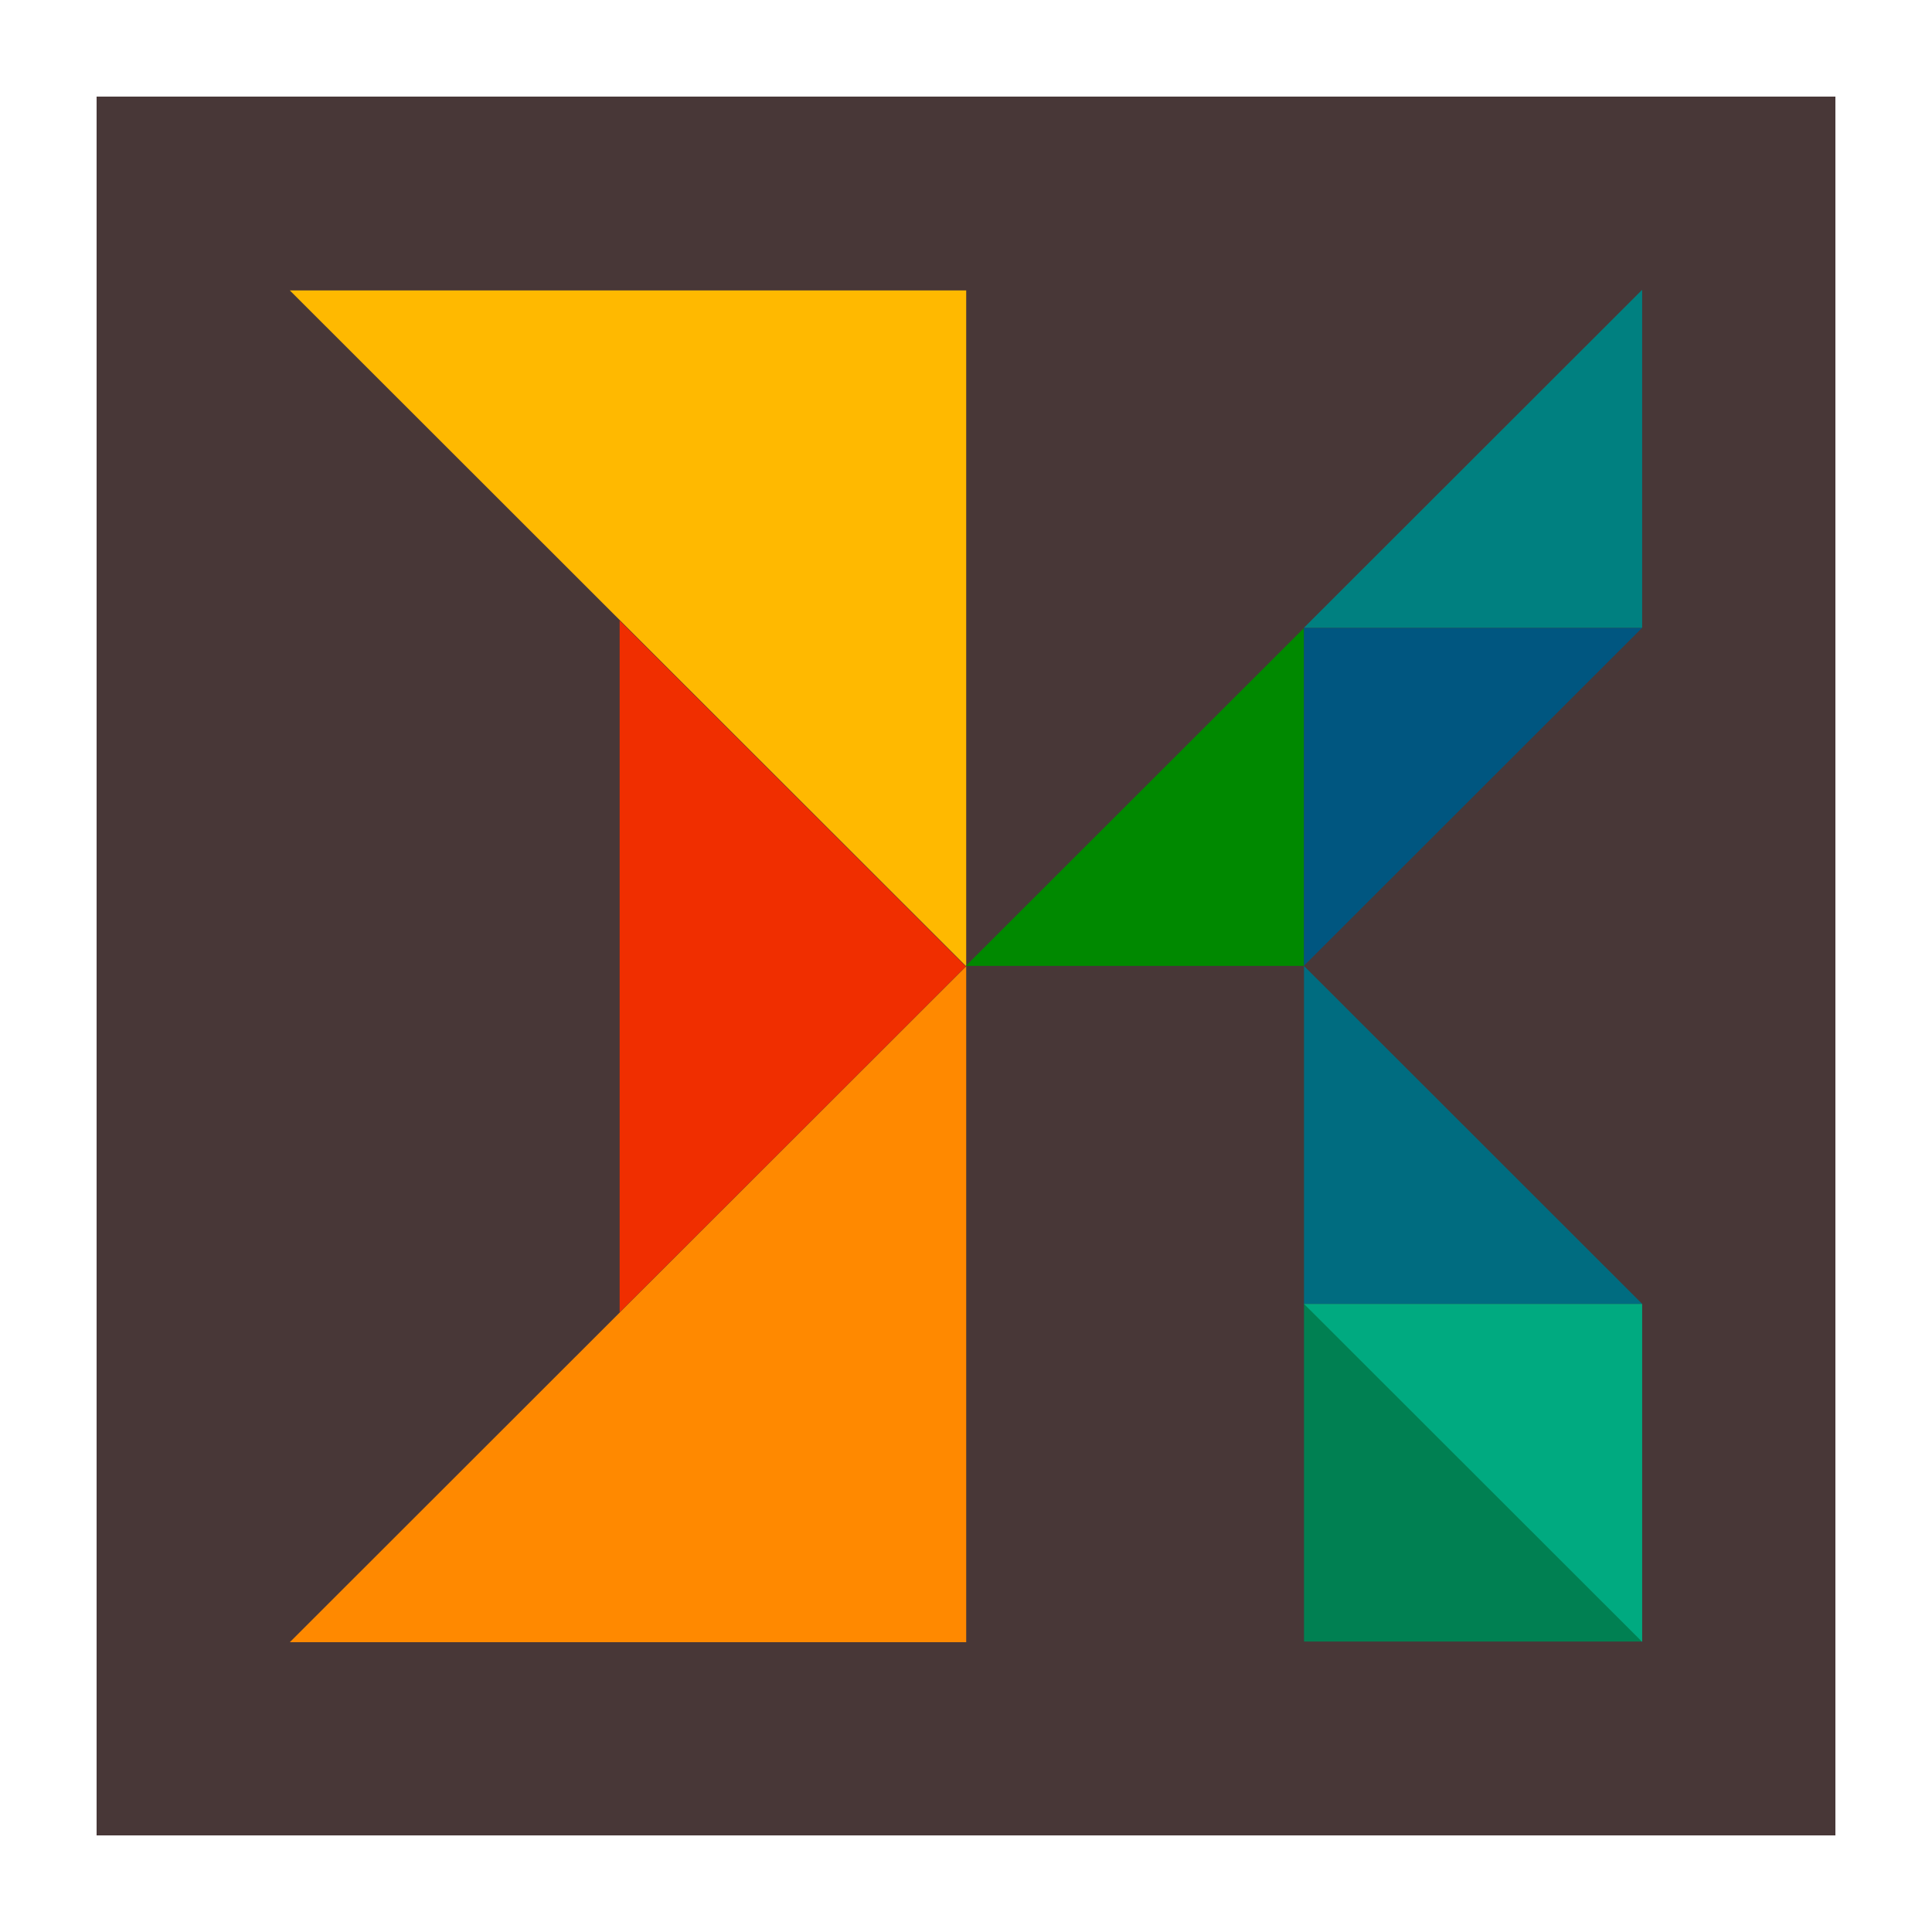
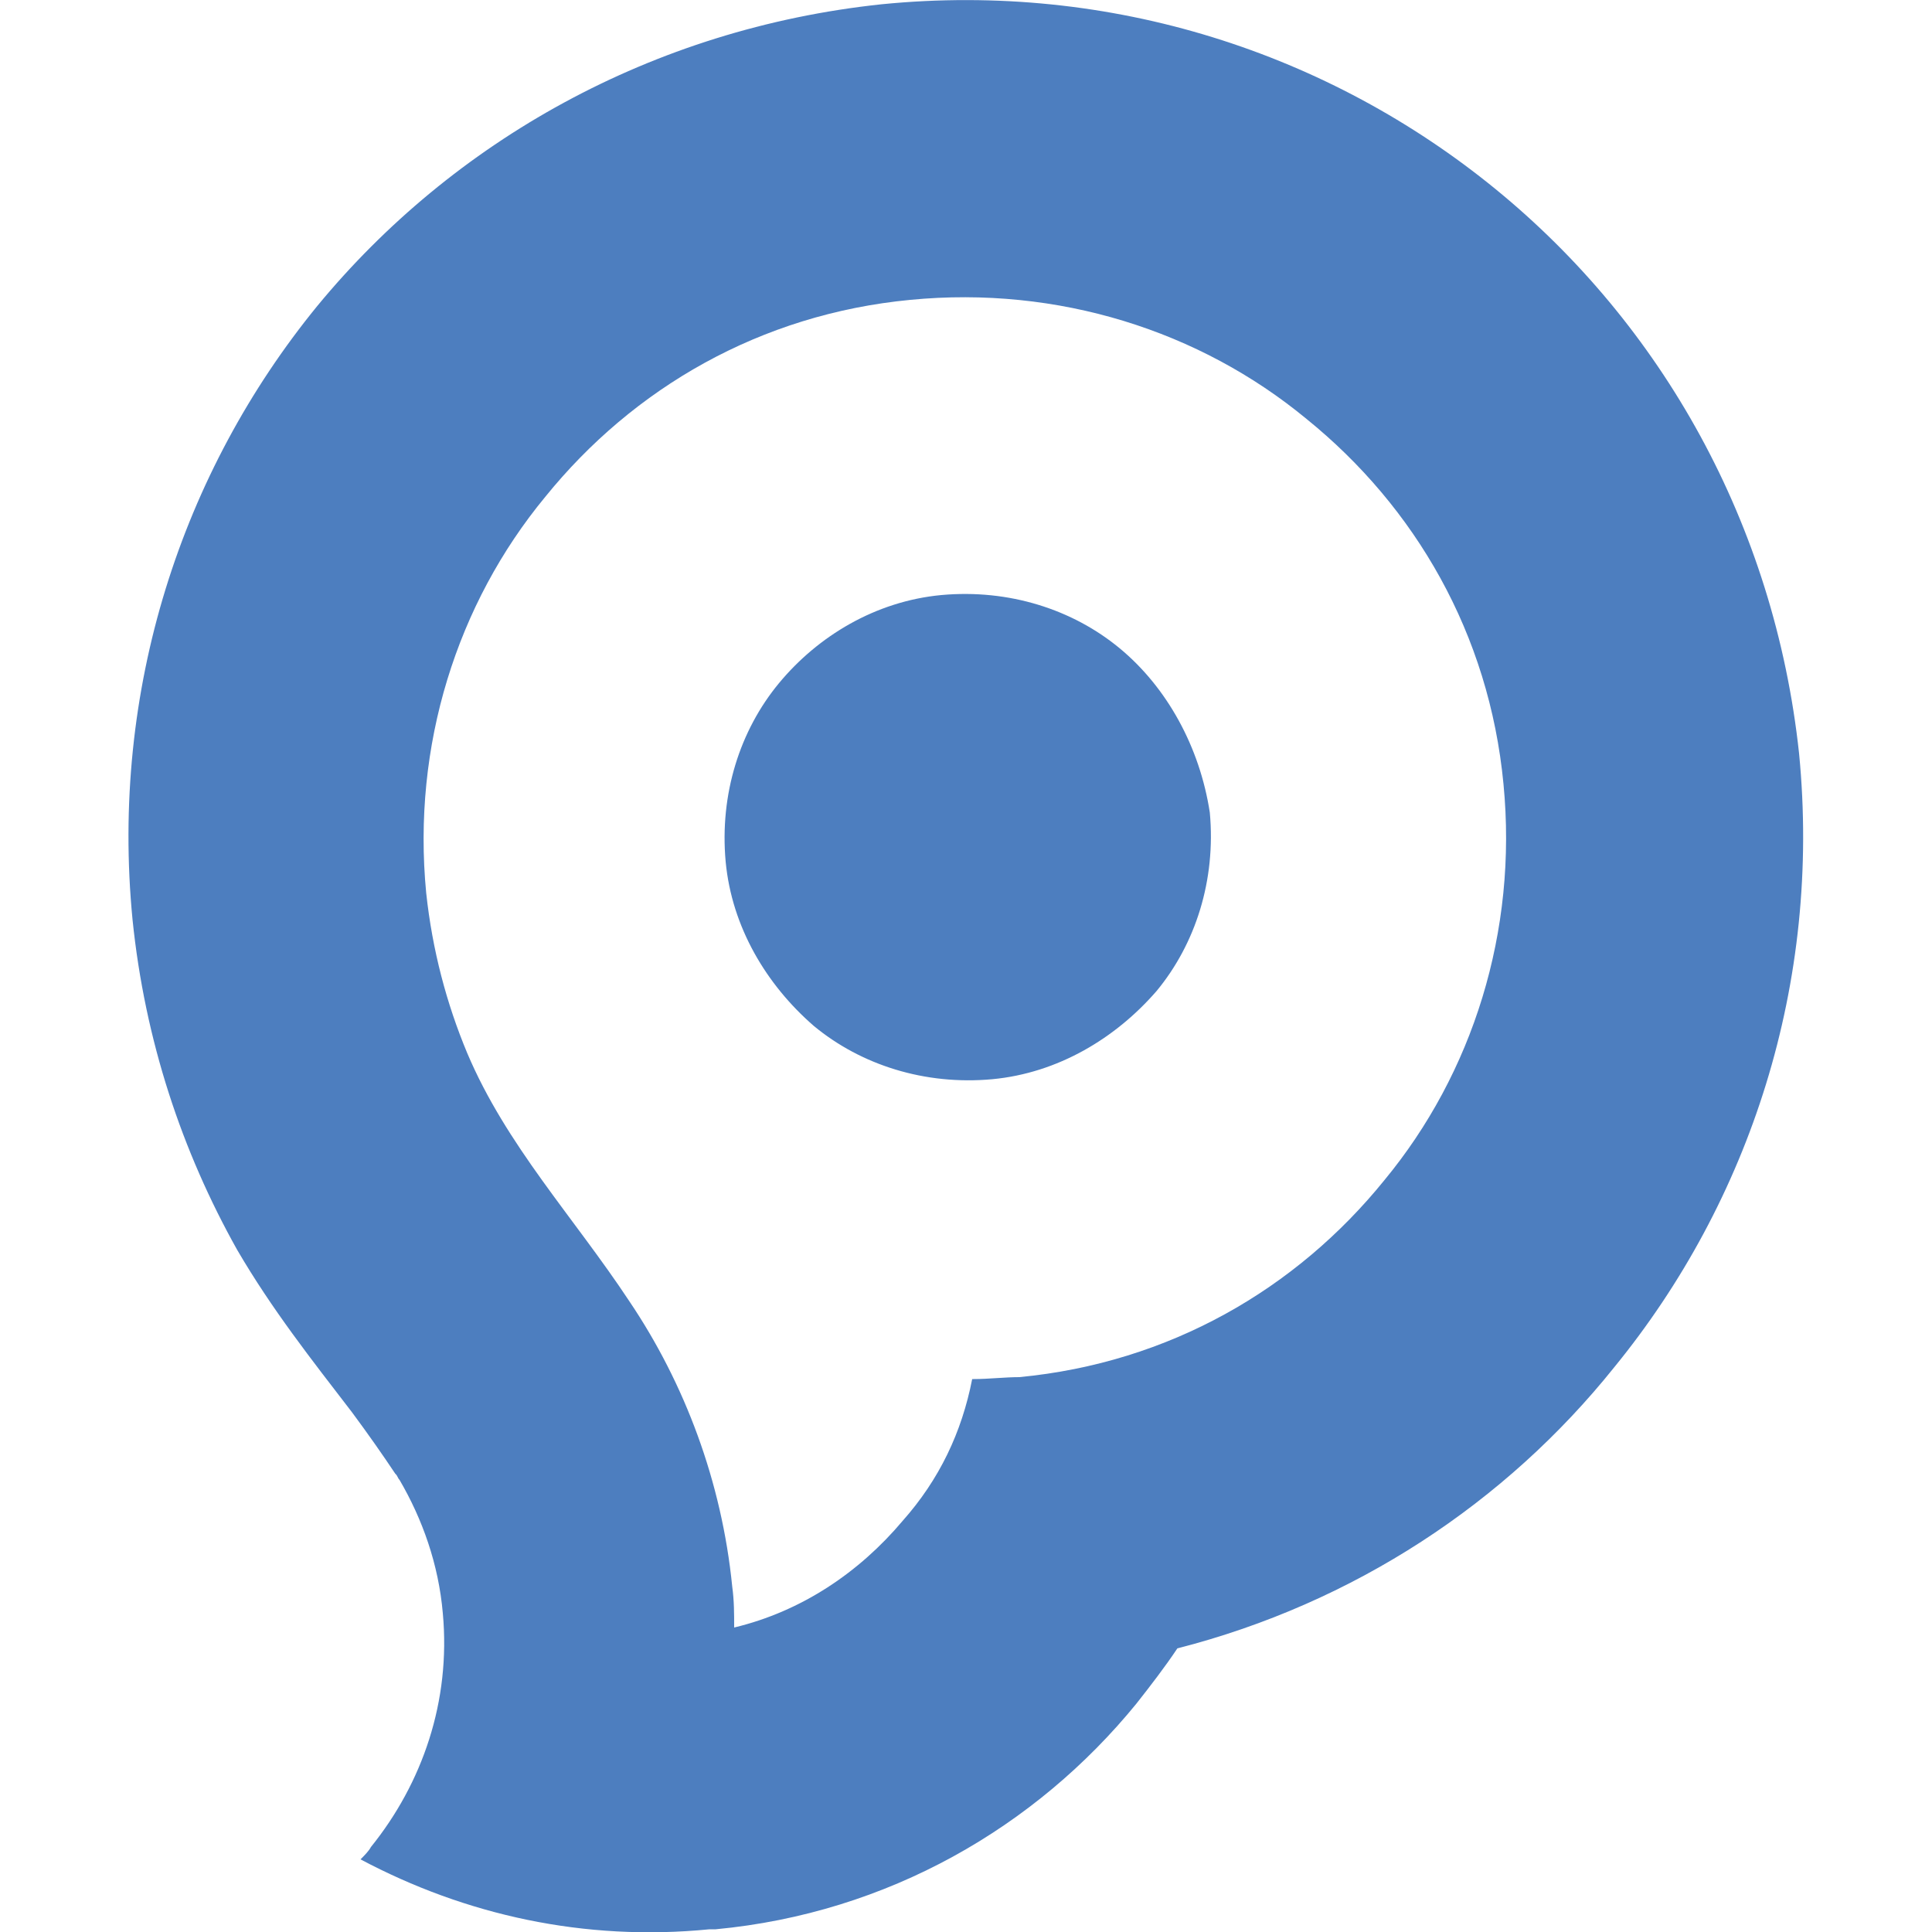
- <svg xmlns="http://www.w3.org/2000/svg" width="500" height="500" viewBox="0 0 500 500" id="svg6519" version="1.1">
-   <defs id="defs6521" />
-   <g id="layer1" transform="translate(0,-552.3622)">
-     <rect style="opacity:1;fill:#483737;fill-opacity:1;stroke:none;stroke-width:10;stroke-linecap:round;stroke-linejoin:miter;stroke-miterlimit:6.7;stroke-dasharray:none;stroke-dashoffset:65;stroke-opacity:1" id="rect4298" width="450" height="450" x="25" y="577.362" />
-     <g id="g4339" transform="matrix(0.875,0,0,0.8749999,31.25,100.2953)">
-       <path id="rect4152" d="m 50,602.538 200.058,199.915 0,-199.915 -200.058,0 z" style="opacity:1;fill:#ffb900;fill-opacity:1;stroke:none;stroke-width:10;stroke-linecap:round;stroke-linejoin:miter;stroke-miterlimit:6.7;stroke-dasharray:none;stroke-dashoffset:65;stroke-opacity:1" />
-       <path id="rect4152-3" d="m 147.558,700.175 0,204.632 L 249.948,802.491 147.558,700.175 Z" style="opacity:1;fill:#f02e00;fill-opacity:1;stroke:none;stroke-width:10;stroke-linecap:round;stroke-linejoin:miter;stroke-miterlimit:6.7;stroke-dasharray:none;stroke-dashoffset:65;stroke-opacity:1" />
-       <path id="rect4152-6" d="m 250.059,802.447 -200.058,199.915 200.058,0 0,-199.915 z" style="opacity:1;fill:#ff8900;fill-opacity:1;stroke:none;stroke-width:10;stroke-linecap:round;stroke-linejoin:miter;stroke-miterlimit:6.7;stroke-dasharray:none;stroke-dashoffset:65;stroke-opacity:1" />
-       <path id="rect4152-3-7" d="m 349.983,702.378 -100.029,99.957 100.029,0 0,-99.957 z" style="opacity:1;fill:#008900;fill-opacity:1;stroke:none;stroke-width:10;stroke-linecap:round;stroke-linejoin:miter;stroke-miterlimit:6.7;stroke-dasharray:none;stroke-dashoffset:65;stroke-opacity:1" />
-       <path id="rect4152-3-7-5" d="m 450,902.302 -100.029,-99.957 0,99.957 100.029,0 z" style="opacity:1;fill:#006c80;fill-opacity:1;stroke:none;stroke-width:10;stroke-linecap:round;stroke-linejoin:miter;stroke-miterlimit:6.7;stroke-dasharray:none;stroke-dashoffset:65;stroke-opacity:1" />
-       <path id="rect4152-3-7-5-5" d="m 449.998,1002.157 -100.029,-99.957 0,99.957 100.029,0 z" style="opacity:1;fill:#008052;fill-opacity:1;stroke:none;stroke-width:10;stroke-linecap:round;stroke-linejoin:miter;stroke-miterlimit:6.7;stroke-dasharray:none;stroke-dashoffset:65;stroke-opacity:1" />
-       <path id="rect4152-3-7-5-6" d="m 349.956,902.306 100.029,99.957 0,-99.957 -100.029,0 z" style="opacity:1;fill:#00aa80;fill-opacity:1;stroke:none;stroke-width:10;stroke-linecap:round;stroke-linejoin:miter;stroke-miterlimit:6.7;stroke-dasharray:none;stroke-dashoffset:65;stroke-opacity:1" />
-       <path id="rect4152-3-7-9" d="m 349.952,802.295 100.029,-99.957 -100.029,0 0,99.957 z" style="opacity:1;fill:#005680;fill-opacity:1;stroke:none;stroke-width:10;stroke-linecap:round;stroke-linejoin:miter;stroke-miterlimit:6.7;stroke-dasharray:none;stroke-dashoffset:65;stroke-opacity:1" />
-       <path id="rect4152-3-7-9-1" d="m 449.982,602.362 -100.029,99.957 100.029,0 0,-99.957 z" style="opacity:1;fill:#008080;fill-opacity:1;stroke:none;stroke-width:10;stroke-linecap:round;stroke-linejoin:miter;stroke-miterlimit:6.7;stroke-dasharray:none;stroke-dashoffset:65;stroke-opacity:1" />
-     </g>
+ <svg xmlns="http://www.w3.org/2000/svg" version="1.1" id="Слой_1" x="0px" y="0px" viewBox="0 0 500 500" style="enable-background:new 0 0 500 500;" xml:space="preserve">
+   <style type="text/css">
+ 	.st0{fill:#4D7EBF;}
+ </style>
+   <g>
+     <path class="st0" d="M251.6,356.9h0.5c3.7,0,8-0.5,11.7-0.5c38.8-3.7,71.7-22.8,94.5-51c22.8-27.6,34.5-64.3,30.8-102.5   c-3.7-38.8-22.8-71.7-51-94.5c-27.6-22.8-64.3-34.5-102.5-30.8c-38.8,3.7-71.7,22.8-94.5,51c-22.8,27.6-34.5,64.3-30.8,102.5   c1.6,14.9,5.3,28.7,10.6,41.4c10.1,23.9,27.6,42.5,42,64.3c14.3,21.2,23.9,46.7,26.6,73.8l0,0c0.5,3.7,0.5,6.9,0.5,10.6l0,0   c17.5-4.2,32.4-14.3,43.6-27.6C243.1,382.9,248.9,370.7,251.6,356.9 M289.8,167.8c-12.2-10.1-28.7-15.4-46.2-13.8   c-17,1.6-31.9,10.6-42,22.8c-10.1,12.2-15.4,28.7-13.8,46.2c1.6,17,10.6,31.9,22.8,42.5c12.2,10.1,28.7,15.4,46.2,13.8   c17-1.6,31.9-10.6,42.5-22.8c10.1-12.2,15.4-28.7,13.8-46.2C310.5,193.3,302,177.9,289.8,167.8 M228.2,1.1   C287.7-4.8,344,13.8,387,48.9s72.2,86.6,78.6,146.1c5.8,59.5-12.7,115.8-47.8,158.8c-28.1,35.1-67.4,61.1-113.1,72.8   c-3.2,4.8-6.9,9.6-10.6,14.3c-26,31.9-64.3,54.2-108.9,58.4h-1.6l0,0c-32.4,3.2-63.2-3.7-90.3-18.1c1.1-1.1,2.1-2.1,2.7-3.2   c13.3-16.5,20.7-37.7,18.6-60.5l0,0c-1.1-12.7-5.3-24.4-11.2-34.5c-0.5-0.5-0.5-1.1-1.1-1.6c-3.2-4.8-6.9-10.1-11.2-15.9   c-10.6-13.8-20.7-26.6-29.7-42c-14.3-25.5-23.9-54.2-27.1-85.5c-5.8-59.5,12.7-115.8,47.8-158.8C117.2,36.6,168.7,7.4,228.2,1.1" />
  </g>
</svg>
